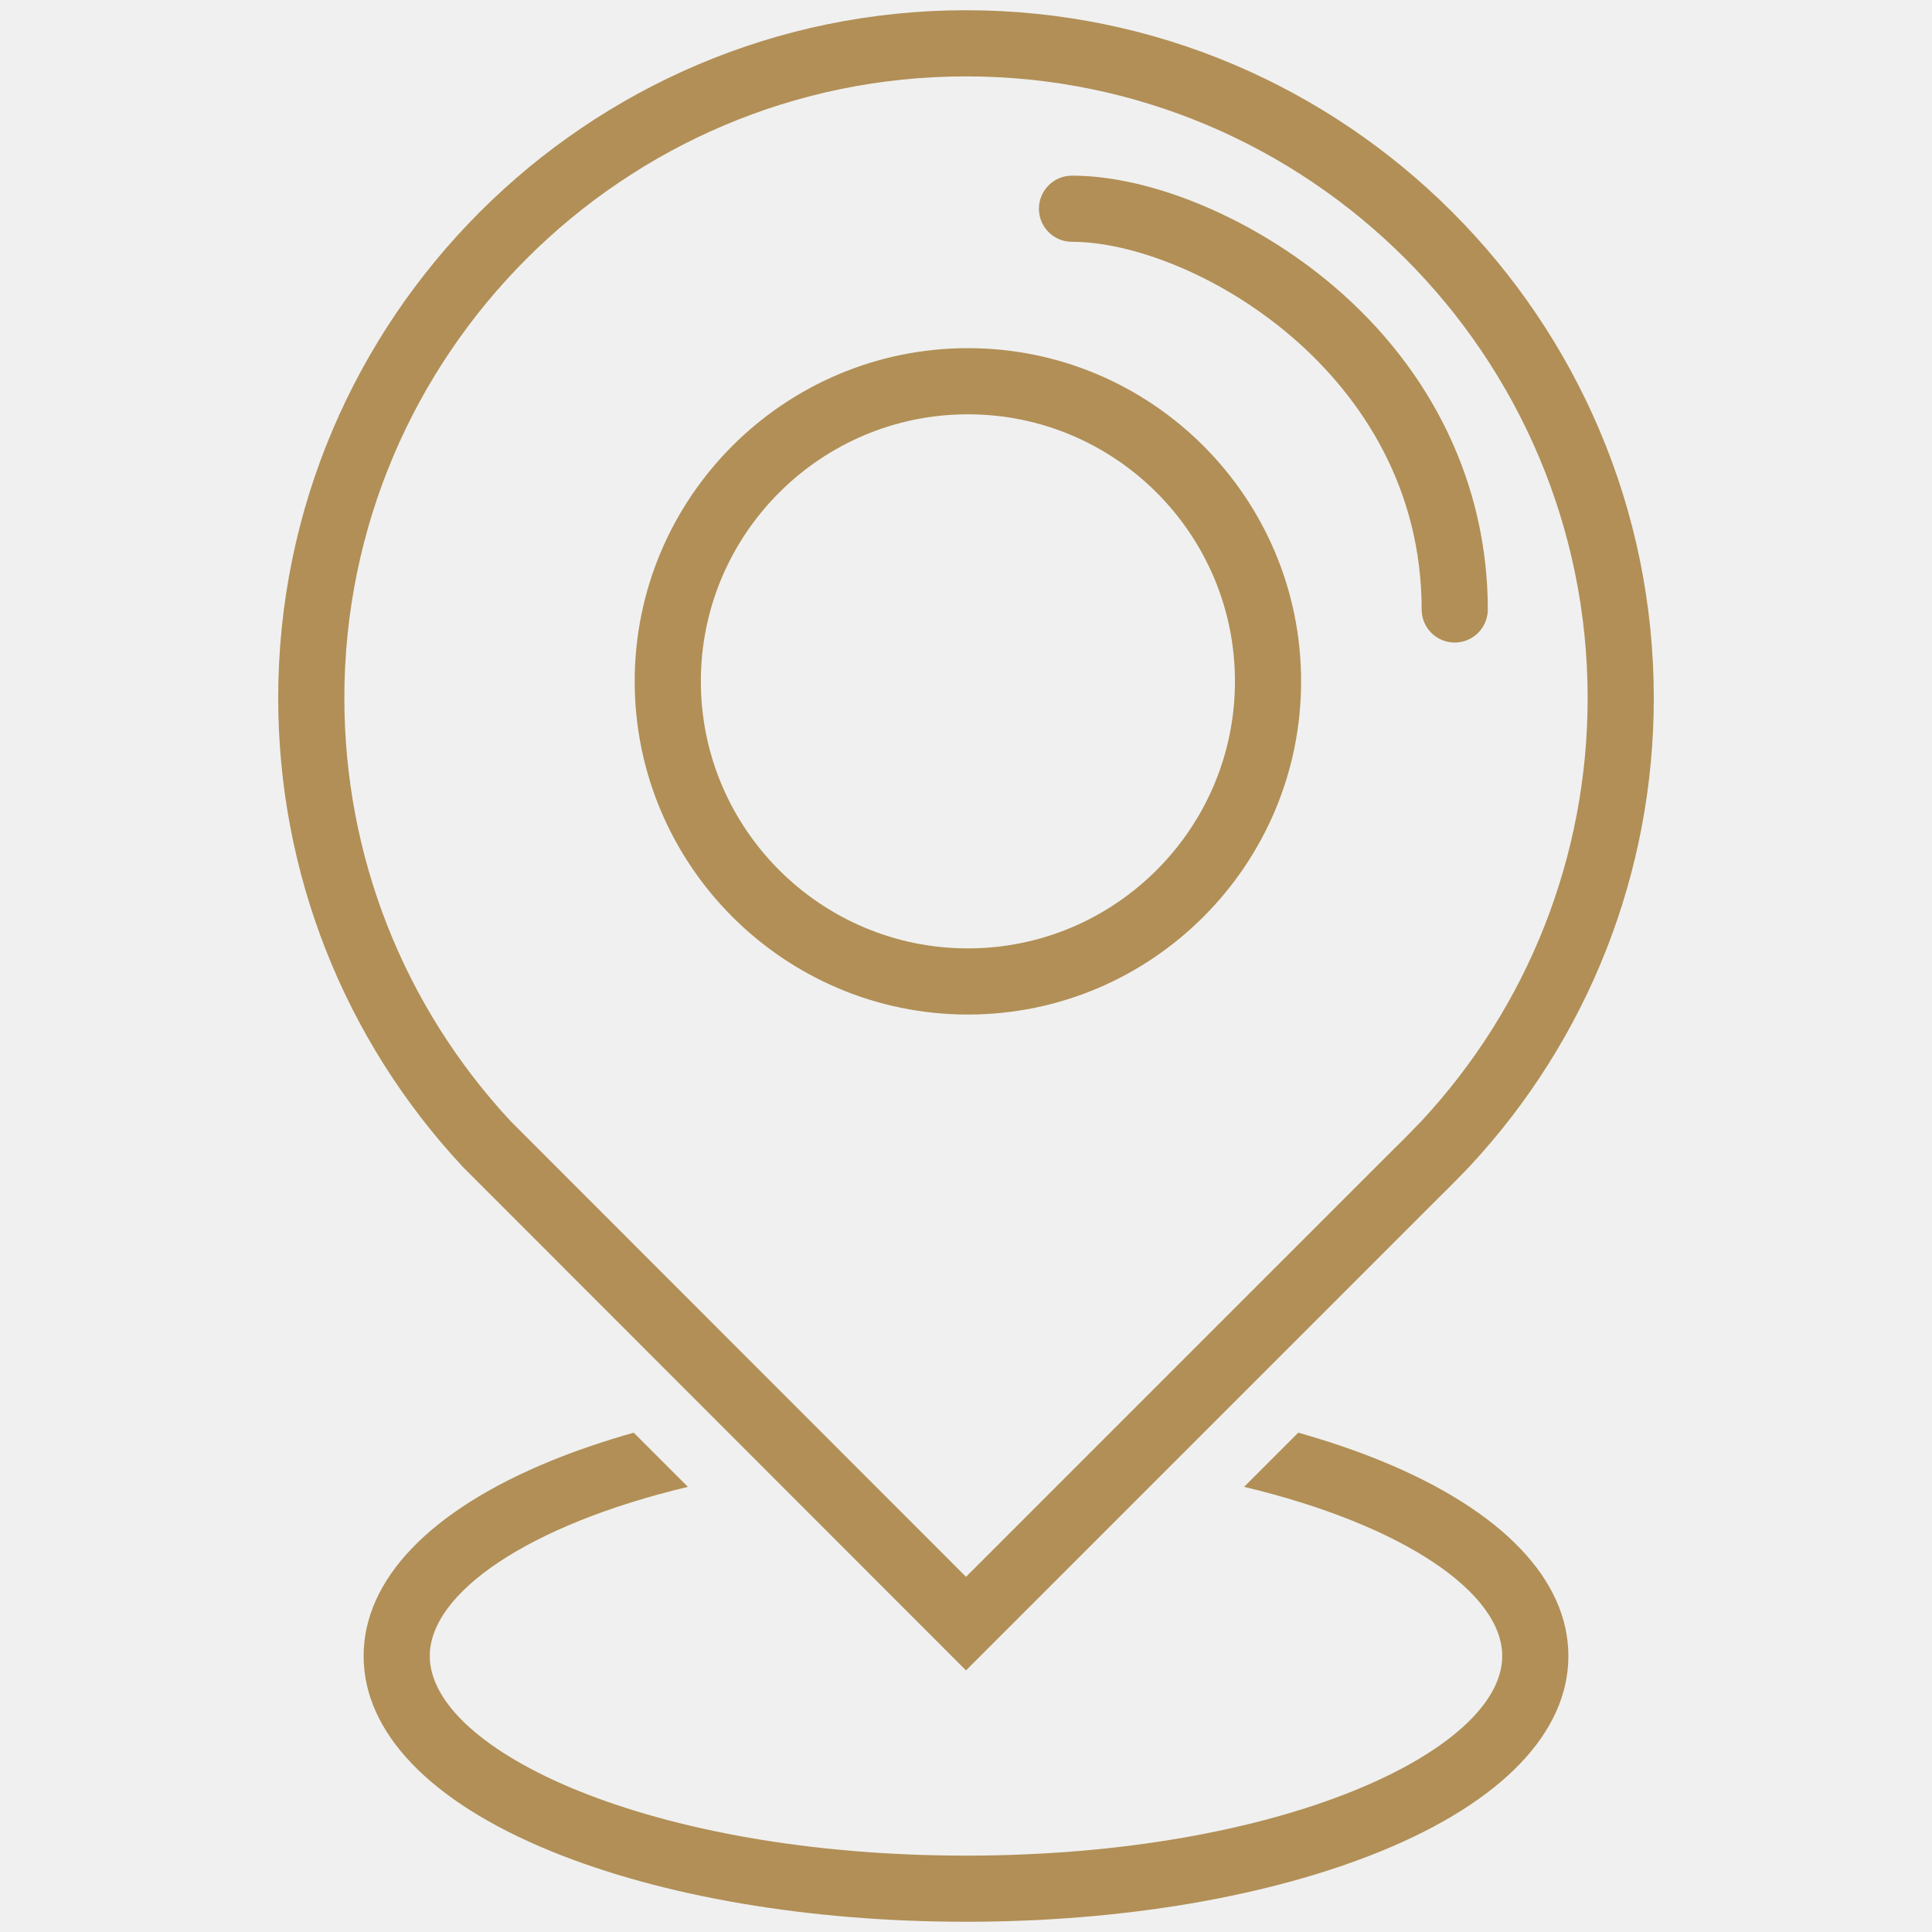
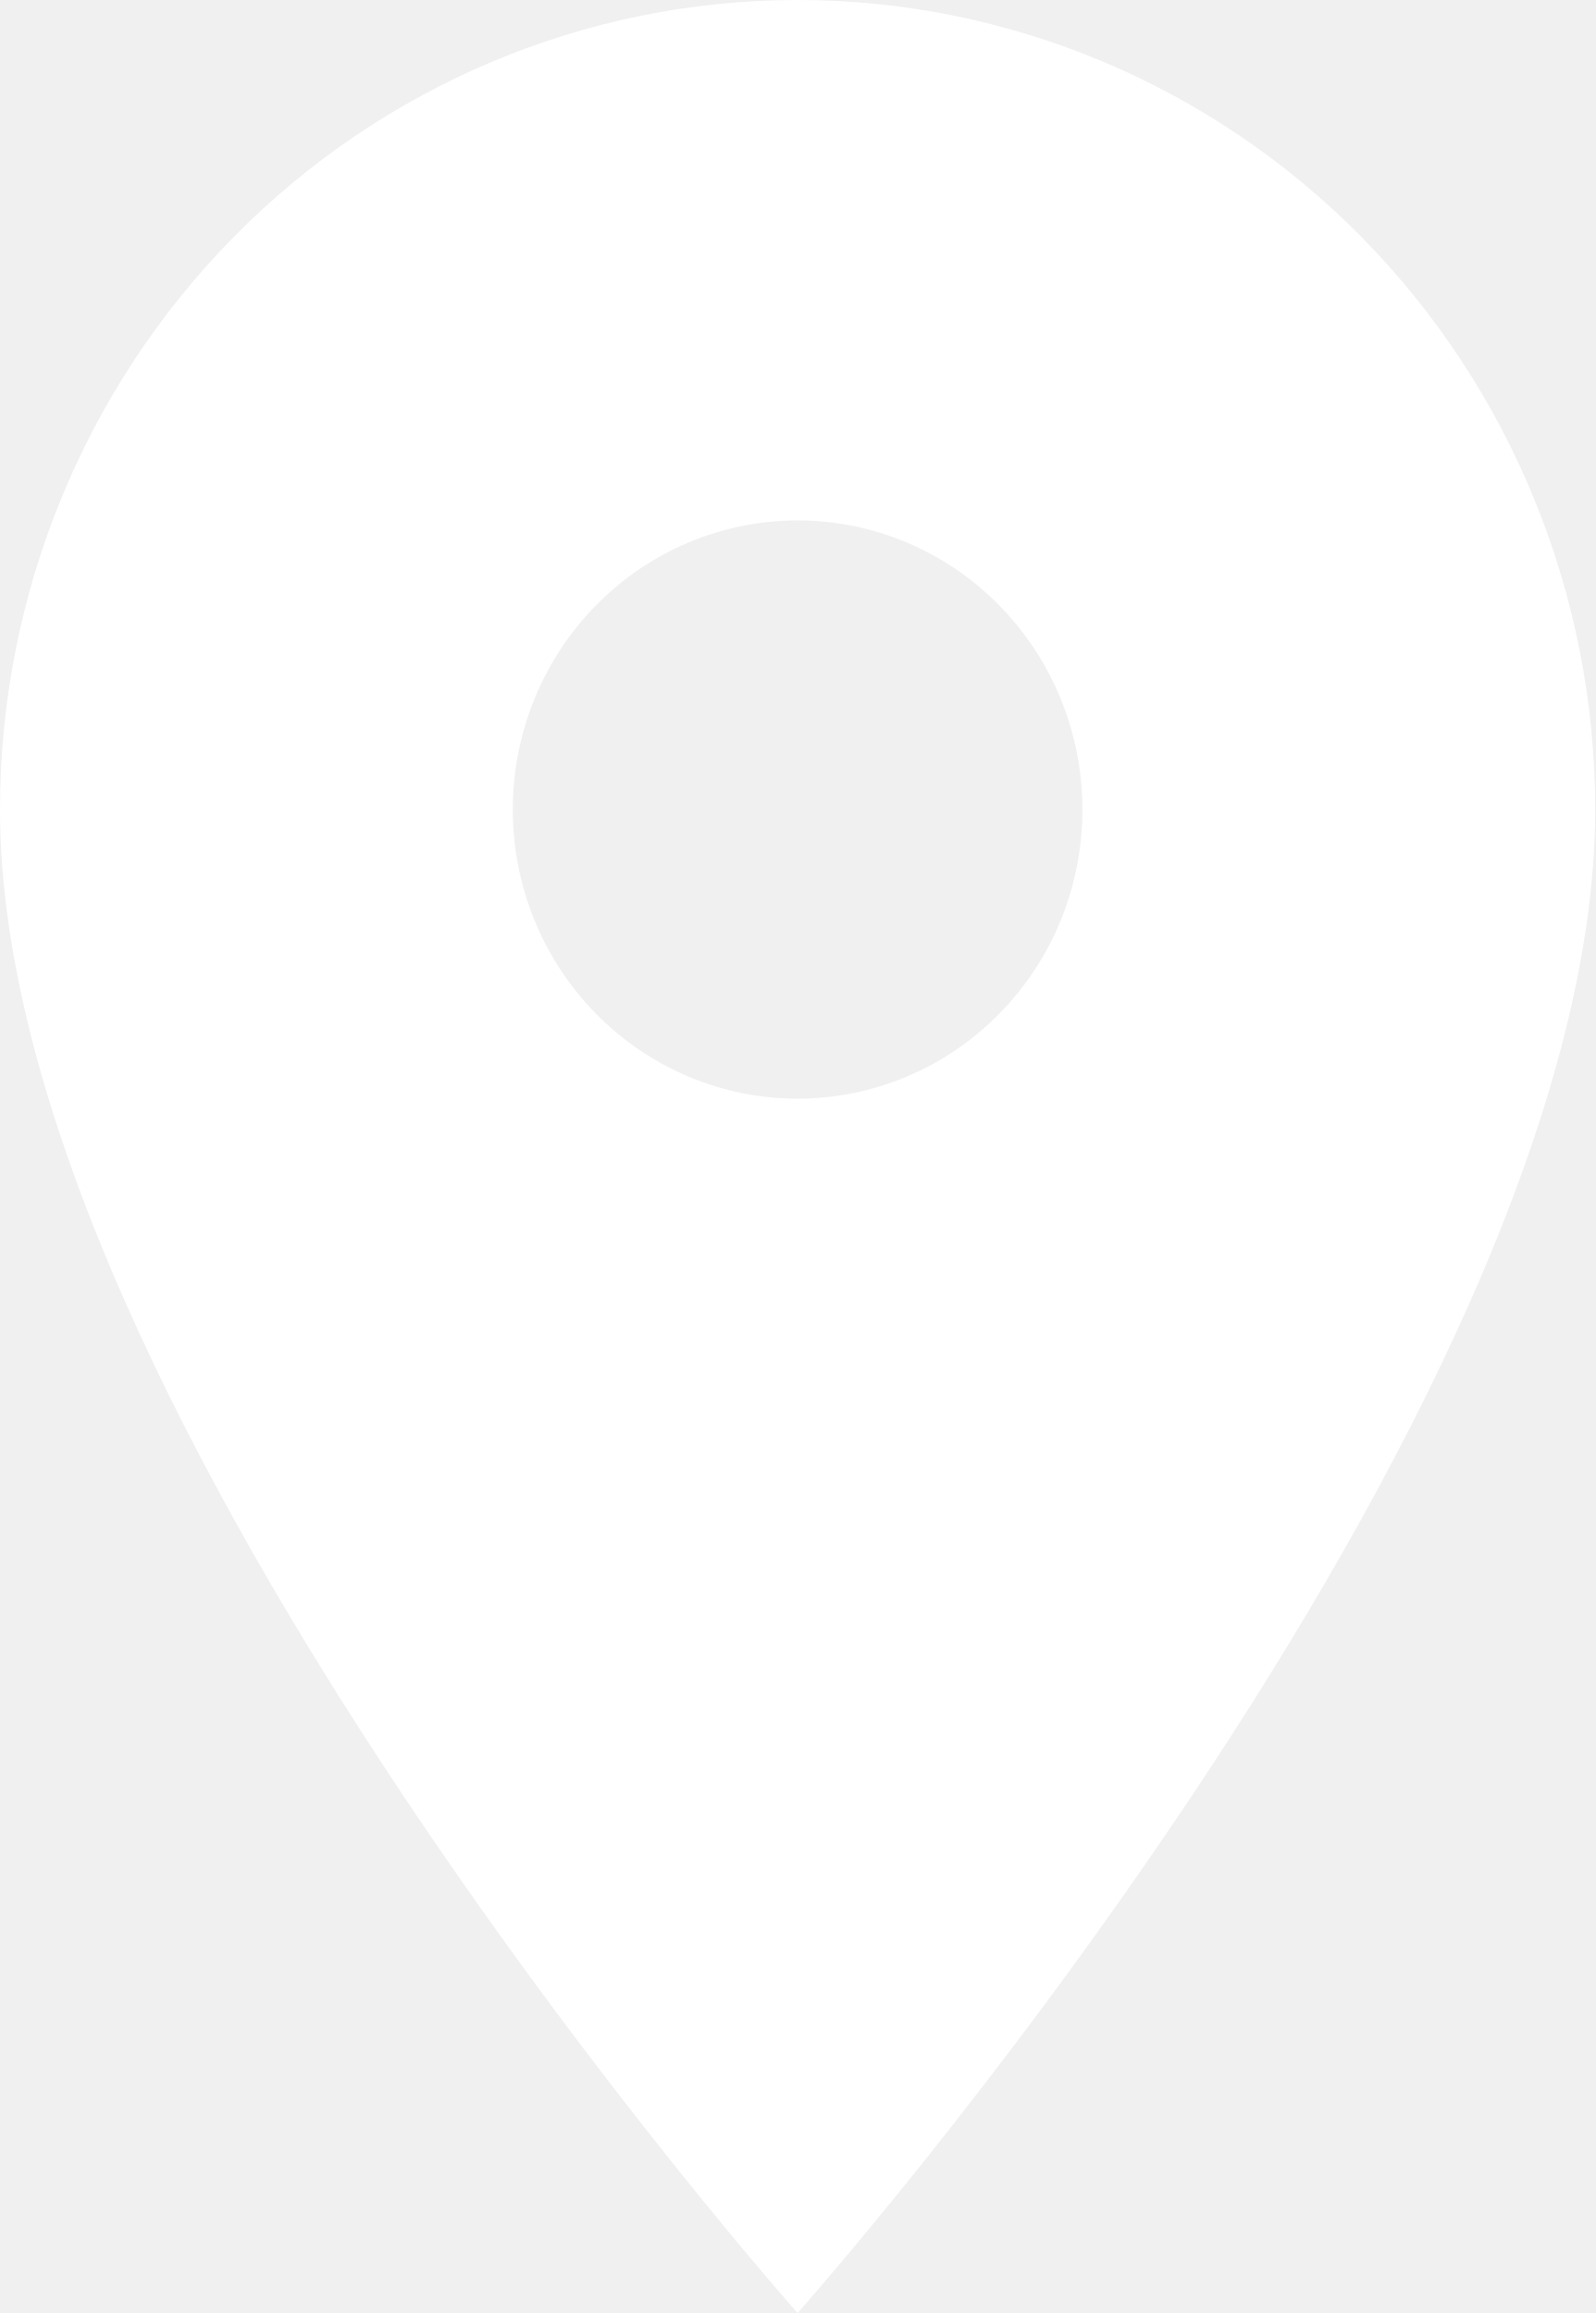
- <svg xmlns="http://www.w3.org/2000/svg" version="1.1" id="LOCATION" width="800px" height="800px" viewBox="0 0 1800 1800" enable-background="new 0 0 1800 1800" xml:space="preserve" fill="#000000">
-   <g id="SVGRepo_bgCarrier" stroke-width="0" />
-   <g id="SVGRepo_tracerCarrier" stroke-linecap="round" stroke-linejoin="round" />
-   <g id="SVGRepo_iconCarrier">
-     <g>
-       <g>
-         <path fill="#B18F56" d="M899.993,1556.267l441.512-441.511c8.202-7.819,26.127-26.384,26.893-27.184l0.36-0.383 c110.946-118.997,172.046-274.141,172.046-436.851c0-353.342-287.463-640.805-640.803-640.805 c-353.342,0-640.805,287.463-640.805,640.805c0,162.714,61.1,317.857,172.038,436.851L899.993,1556.267z M900.001,71.159 c319.355,0,579.179,259.818,579.179,579.18c0,146.968-55.159,287.114-155.315,394.639c-5.202,5.387-19.292,19.873-25.095,25.383 L900.006,1469.1l-424.049-424.315C375.902,937.286,320.82,797.229,320.82,650.339C320.82,330.977,580.634,71.159,900.001,71.159z" />
-       </g>
-       <g>
-         <path fill="#B18F56" d="M998.745,225.279c110.577,0,325.781,120.91,325.781,342.553c0,17.018,13.789,30.812,30.812,30.812 c17.014,0,30.812-13.794,30.812-30.812c0-115.37-50.989-222.331-143.563-301.184c-73.464-62.566-169.175-102.994-243.842-102.994 c-17.014,0-30.812,13.794-30.812,30.813S981.731,225.279,998.745,225.279z" />
-       </g>
-       <g>
-         <path fill="#B18F56" d="M1286.716,1361.056c-24.003-9.809-49.854-18.548-77.134-26.264l-50.474,50.478 c148.765,35.502,240.488,98.79,240.488,157.599c0,87.962-205.171,185.974-499.596,185.974 c-294.417,0-499.597-98.012-499.597-185.974c0-58.805,91.723-122.097,240.488-157.599l-50.478-50.478 c-27.271,7.716-53.126,16.455-77.121,26.264c-112.537,45.995-174.513,110.563-174.513,181.813s61.977,135.817,174.513,181.813 c103.793,42.422,241.128,65.785,386.708,65.785c145.582,0,282.921-23.363,386.715-65.785 c112.536-45.995,174.504-110.563,174.504-181.813S1399.252,1407.051,1286.716,1361.056z" />
-       </g>
-       <g>
-         <path fill="#B18F56" d="M901.771,945.221c-171.172,0-310.434-139.256-310.434-310.425S730.599,324.37,901.771,324.37 c171.172,0,310.434,139.256,310.434,310.425S1072.943,945.221,901.771,945.221z M901.771,385.995 c-137.193,0-248.809,111.612-248.809,248.801s111.616,248.801,248.809,248.801c137.192,0,248.809-111.612,248.809-248.801 S1038.964,385.995,901.771,385.995z" />
-       </g>
-     </g>
-   </g>
+ <svg xmlns="http://www.w3.org/2000/svg" width="20" height="29" viewBox="0 0 20 29" fill="none">
+   <path d="M10 13.775C9.053 13.775 8.144 13.393 7.475 12.713C6.805 12.033 6.429 11.111 6.429 10.15C6.429 9.189 6.805 8.267 7.475 7.587C8.144 6.907 9.053 6.525 10 6.525C10.947 6.525 11.856 6.907 12.525 7.587C13.195 8.267 13.571 9.189 13.571 10.15C13.571 10.626 13.479 11.097 13.3 11.537C13.12 11.977 12.857 12.377 12.525 12.713C12.194 13.05 11.8 13.317 11.367 13.499C10.933 13.681 10.469 13.775 10 13.775ZM10 0C7.348 0 4.804 1.069 2.929 2.973C1.054 4.876 0 7.458 0 10.15C0 17.762 10 29 10 29C10 29 20 17.762 20 10.15C20 7.458 18.946 4.876 17.071 2.973C15.196 1.069 12.652 0 10 0Z" fill="white" />
</svg>
